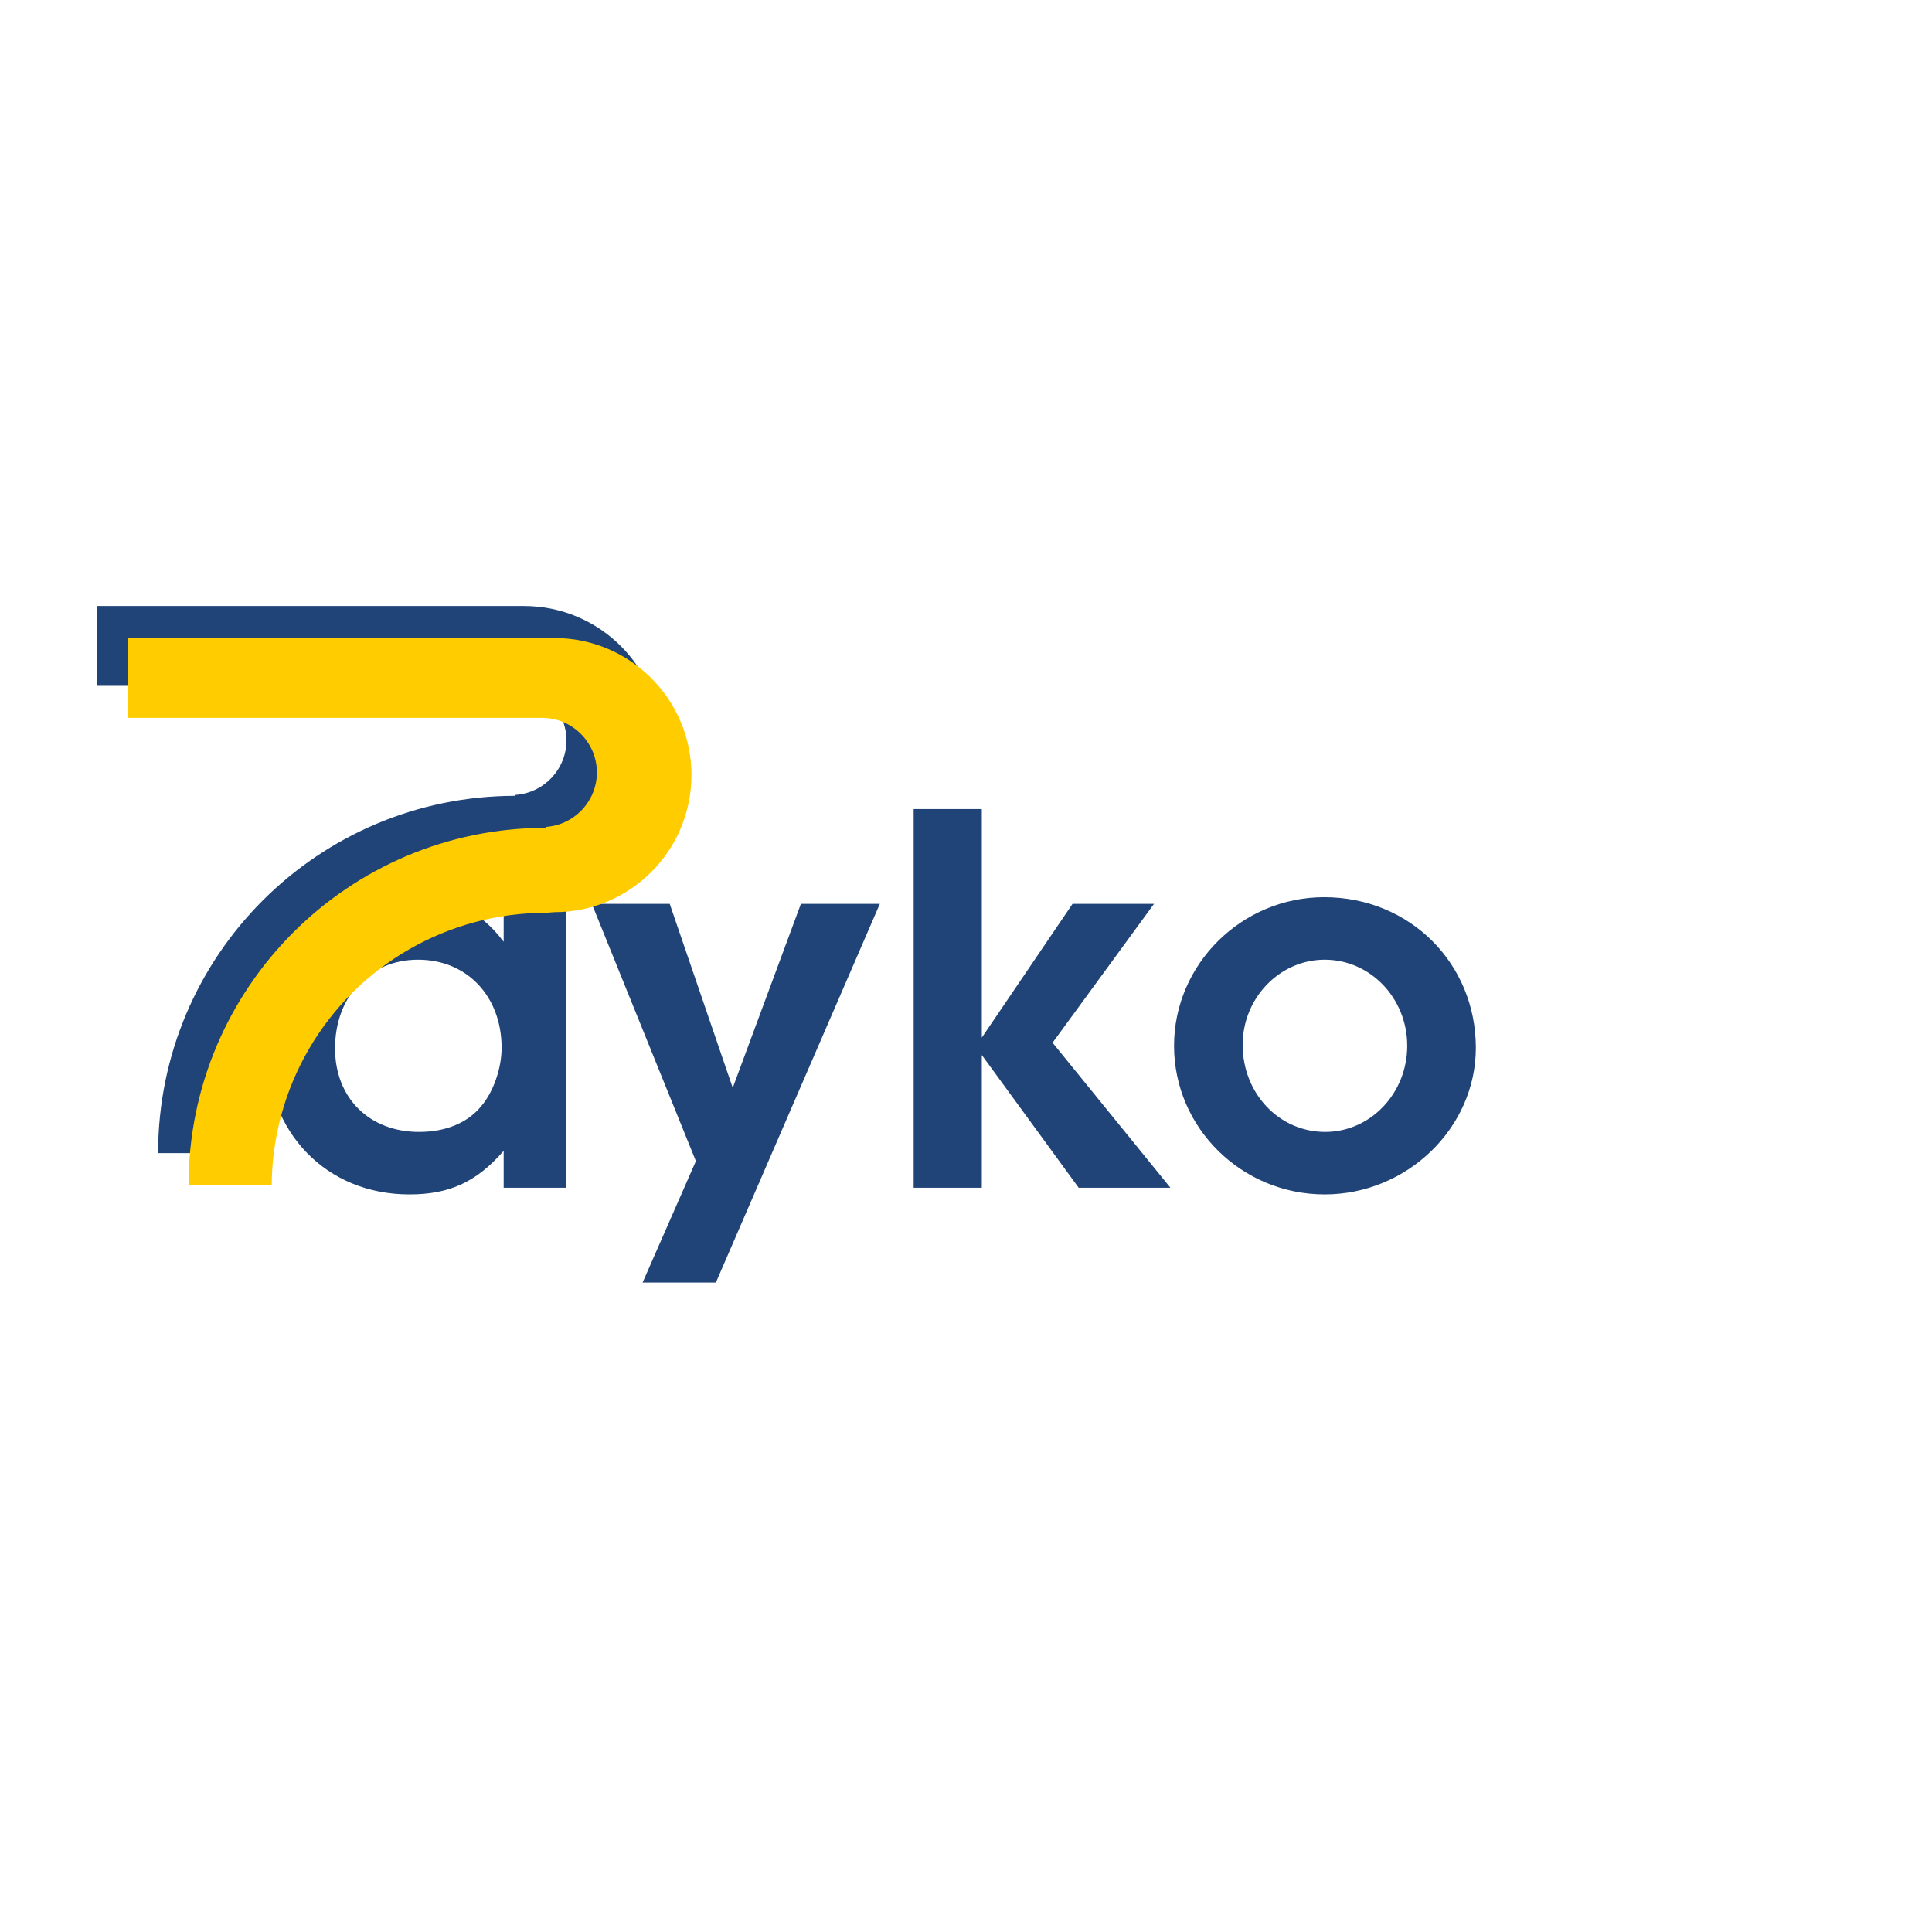
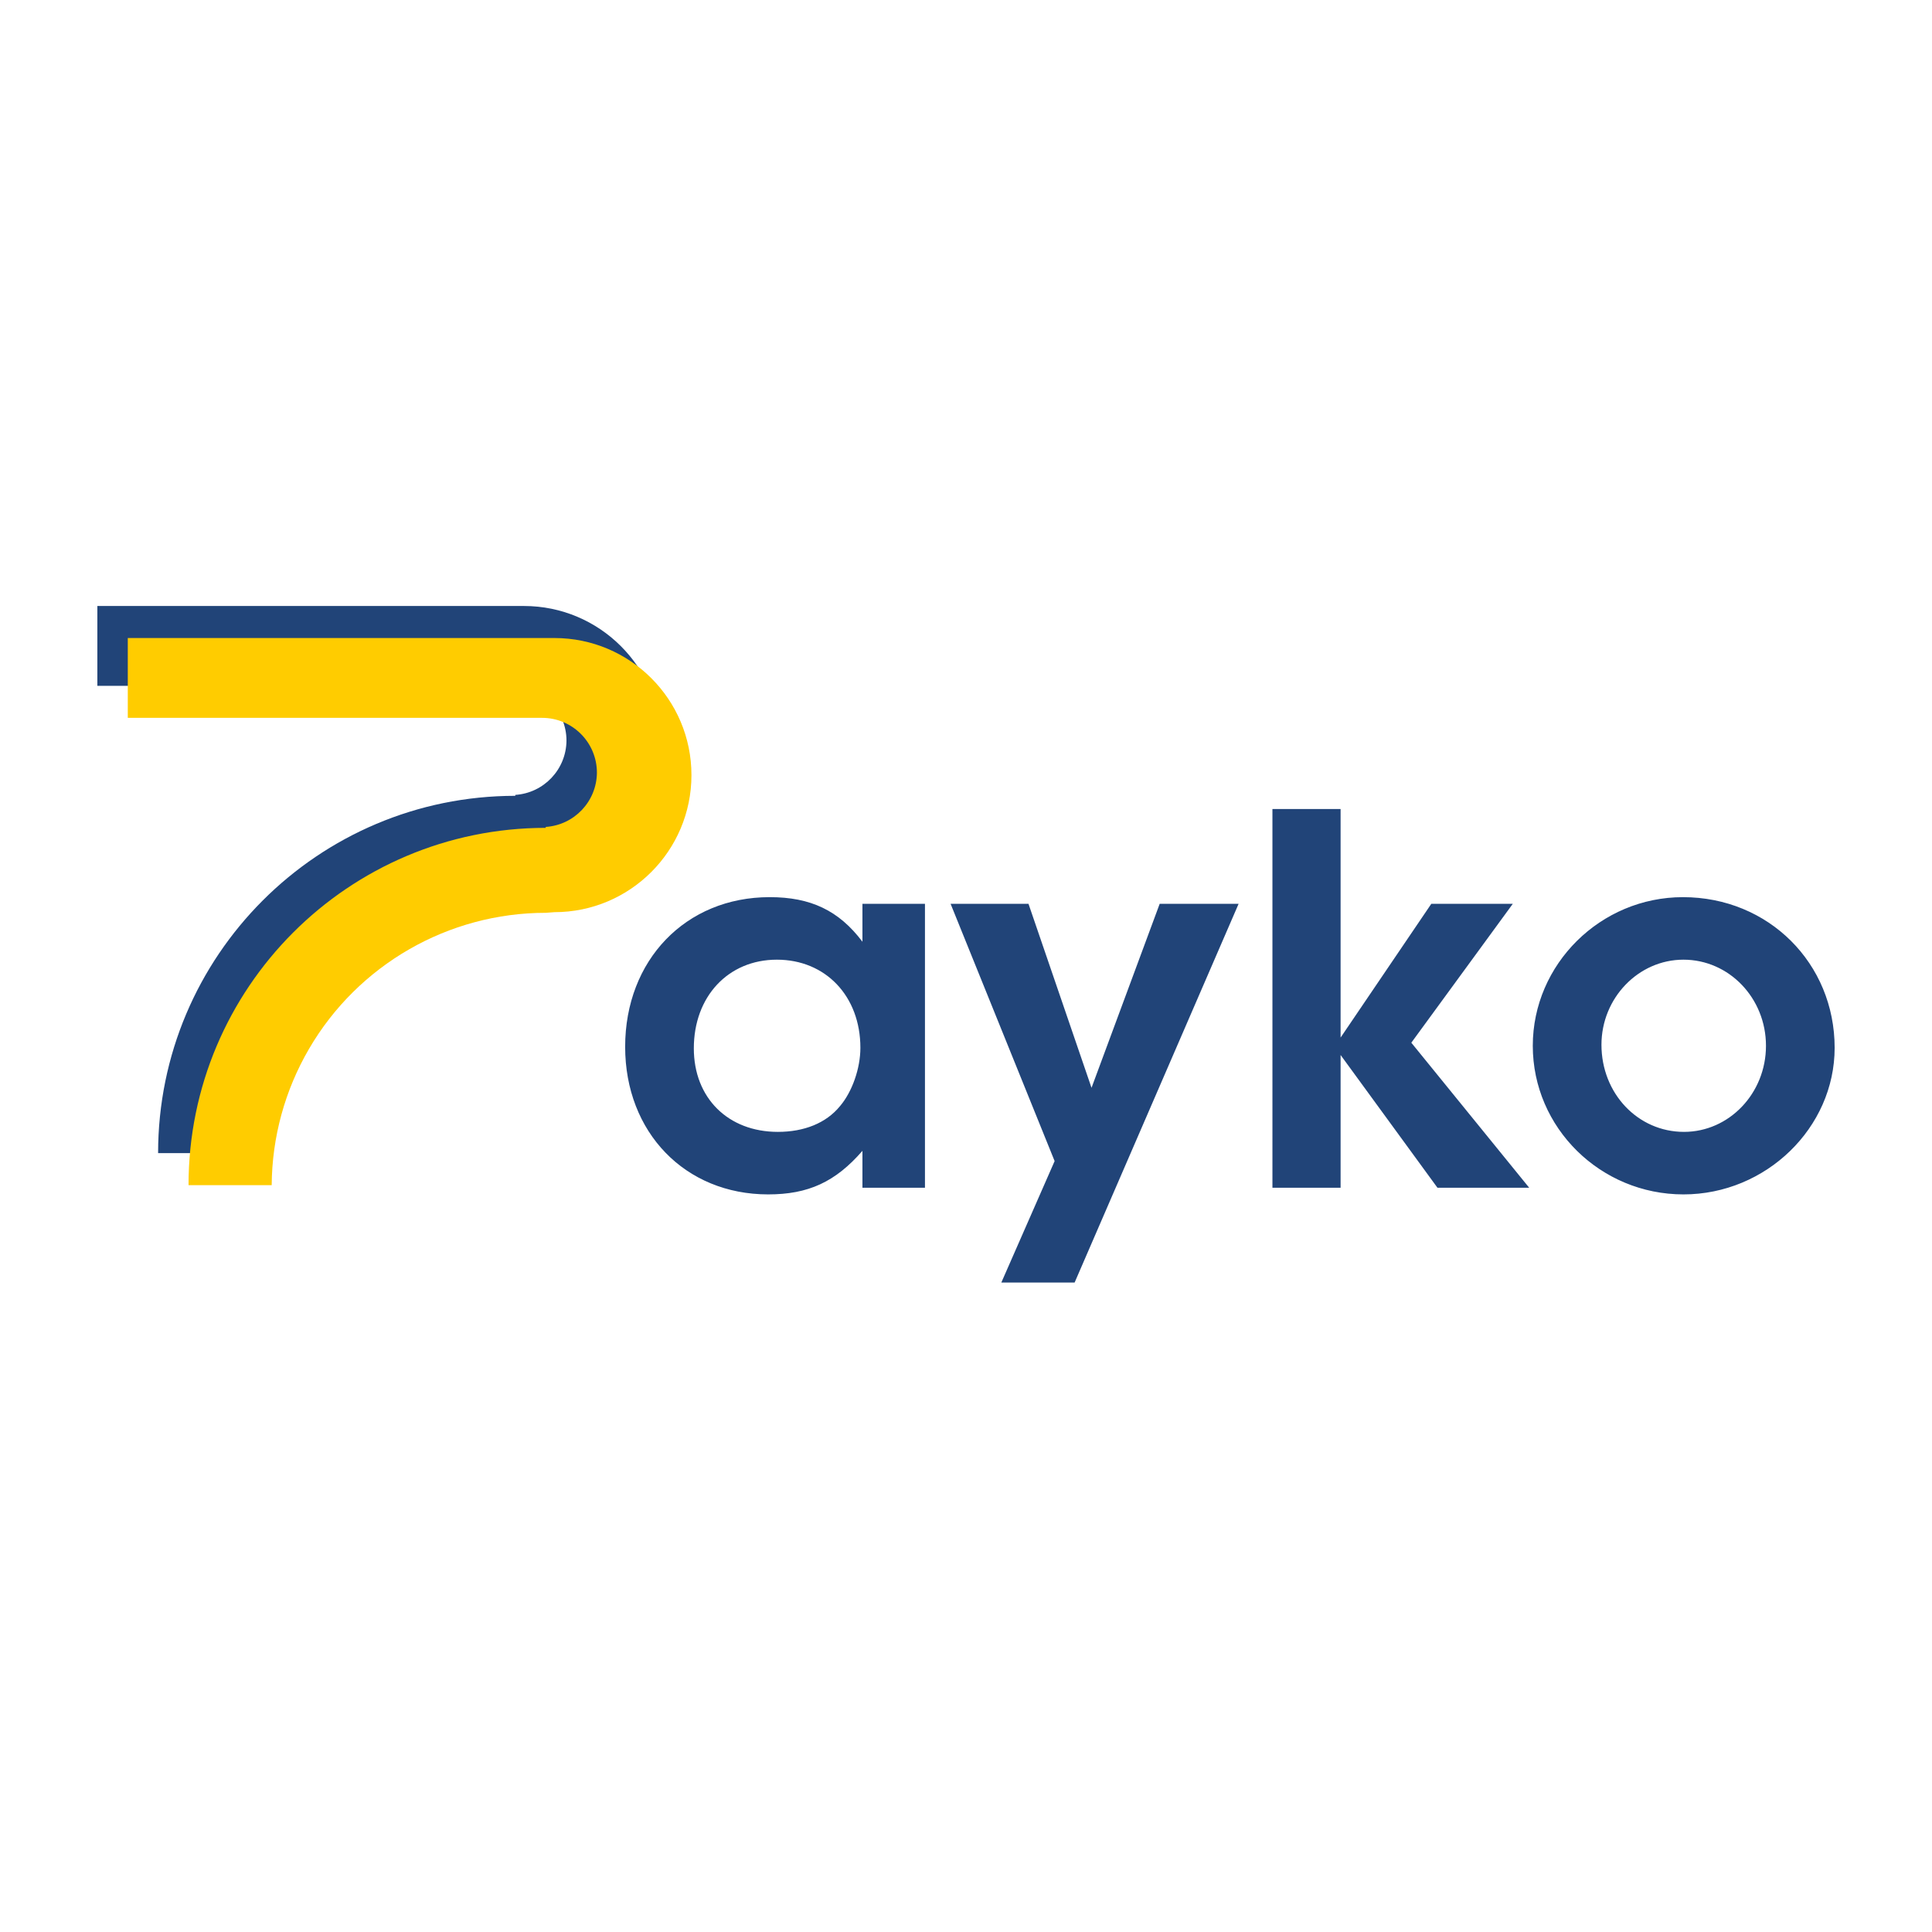
<svg xmlns="http://www.w3.org/2000/svg" width="512" height="512" viewBox="0 0 512 512" version="1.1" id="svg1">
  <defs id="defs1" />
  <g id="layer1">
    <path id="rect2" style="fill:#214478;stroke-width:4.843;stroke-linecap:round;stroke-linejoin:round" d="m 25.8,160.594 v 21.156 H 135.592 a 14.53,14.53 0 0 1 14.53,14.53 14.53,14.53 0 0 1 -13.569,14.378 v 0.243 a 94.689,94.689 0 0 0 -94.655,94.688 h 12.239 9.799 a 72.652,72.652 0 0 1 9.884,-36.106 72.652,72.652 0 0 1 62.734,-36.065 72.652,72.652 0 0 1 2.296,-0.172 36.326,36.326 0 0 0 36.326,-36.326 36.326,36.326 0 0 0 -36.326,-36.326 H 135.592 56.432 Z" />
-     <text xml:space="preserve" style="font-style:normal;font-variant:normal;font-weight:600;font-stretch:normal;font-size:135.817px;font-family:'URW Gothic';-inkscape-font-specification:'URW Gothic Semi-Bold';text-align:center;text-anchor:middle;fill:#214478;stroke-width:4.18;stroke-linecap:round;stroke-linejoin:round;stroke-dasharray:none" x="325.325" y="314.762" id="text5">
-       <tspan id="tspan5" x="325.325" y="314.762" style="font-style:normal;font-variant:normal;font-weight:600;font-stretch:normal;font-size:135.817px;font-family:'URW Gothic';-inkscape-font-specification:'URW Gothic Semi-Bold';stroke-width:4.18">ayko</tspan>
-     </text>
+     <path d="m 245.125,239.52 h -16.57 v 10.05 c -6.248,-8.285 -13.718,-11.816 -24.583,-11.816 -22.274,0 -38.3,16.705 -38.3,39.659 0,22.681 15.891,39.115 37.893,39.115 10.594,0 17.792,-3.26 24.99,-11.544 v 9.779 h 16.57 z m -39.251,14.804 c 12.903,0 22.138,9.643 22.138,23.361 0,5.433 -2.173,11.68 -5.433,15.483 -3.667,4.482 -9.507,6.791 -16.434,6.791 -13.174,0 -22.274,-8.964 -22.274,-22.138 0,-13.718 9.1,-23.496 22.002,-23.496 z m 59.488,85.565 h 19.422 L 328.245,239.52 h -20.916 l -18.064,48.758 -16.705,-48.758 H 251.916 L 279.487,307.7 Z m 71.847,-25.126 h 18.064 v -35.177 l 25.669,35.177 h 24.311 l -31.238,-38.436 26.892,-36.806 h -21.595 l -24.04,35.448 v -60.574 h -18.064 z m 108.789,-77.008 c -21.867,0 -39.794,17.792 -39.794,39.387 0,21.731 17.928,39.387 39.93,39.387 21.867,0 40.066,-17.656 40.066,-38.844 0,-22.41 -17.52,-39.93 -40.202,-39.93 z m 0.136,16.57 c 12.088,0 21.867,10.186 21.867,22.817 0,12.631 -9.779,22.817 -21.731,22.817 -12.224,0 -21.867,-10.186 -21.867,-23.089 0,-12.359 9.779,-22.546 21.731,-22.546 z" id="text5" style="font-weight:600;font-size:135.817px;font-family:'URW Gothic';-inkscape-font-specification:'URW Gothic Semi-Bold';text-align:center;text-anchor:middle;fill:#214478;stroke-width:4.18;stroke-linecap:round;stroke-linejoin:round" aria-label="ayko" />
    <path id="rect2-2" style="fill:#ffcc00;stroke-width:4.843;stroke-linecap:round;stroke-linejoin:round" d="m 33.865,169.082 v 21.156 H 143.658 a 14.53,14.53 0 0 1 14.53,14.53 14.53,14.53 0 0 1 -13.569,14.378 v 0.243 a 94.689,94.689 0 0 0 -94.655,94.688 h 12.239 9.799 a 72.652,72.652 0 0 1 9.884,-36.106 72.652,72.652 0 0 1 62.734,-36.065 72.652,72.652 0 0 1 2.296,-0.172 36.326,36.326 0 0 0 36.326,-36.326 36.326,36.326 0 0 0 -36.326,-36.326 h -3.257 -79.16 z" />
  </g>
</svg>
